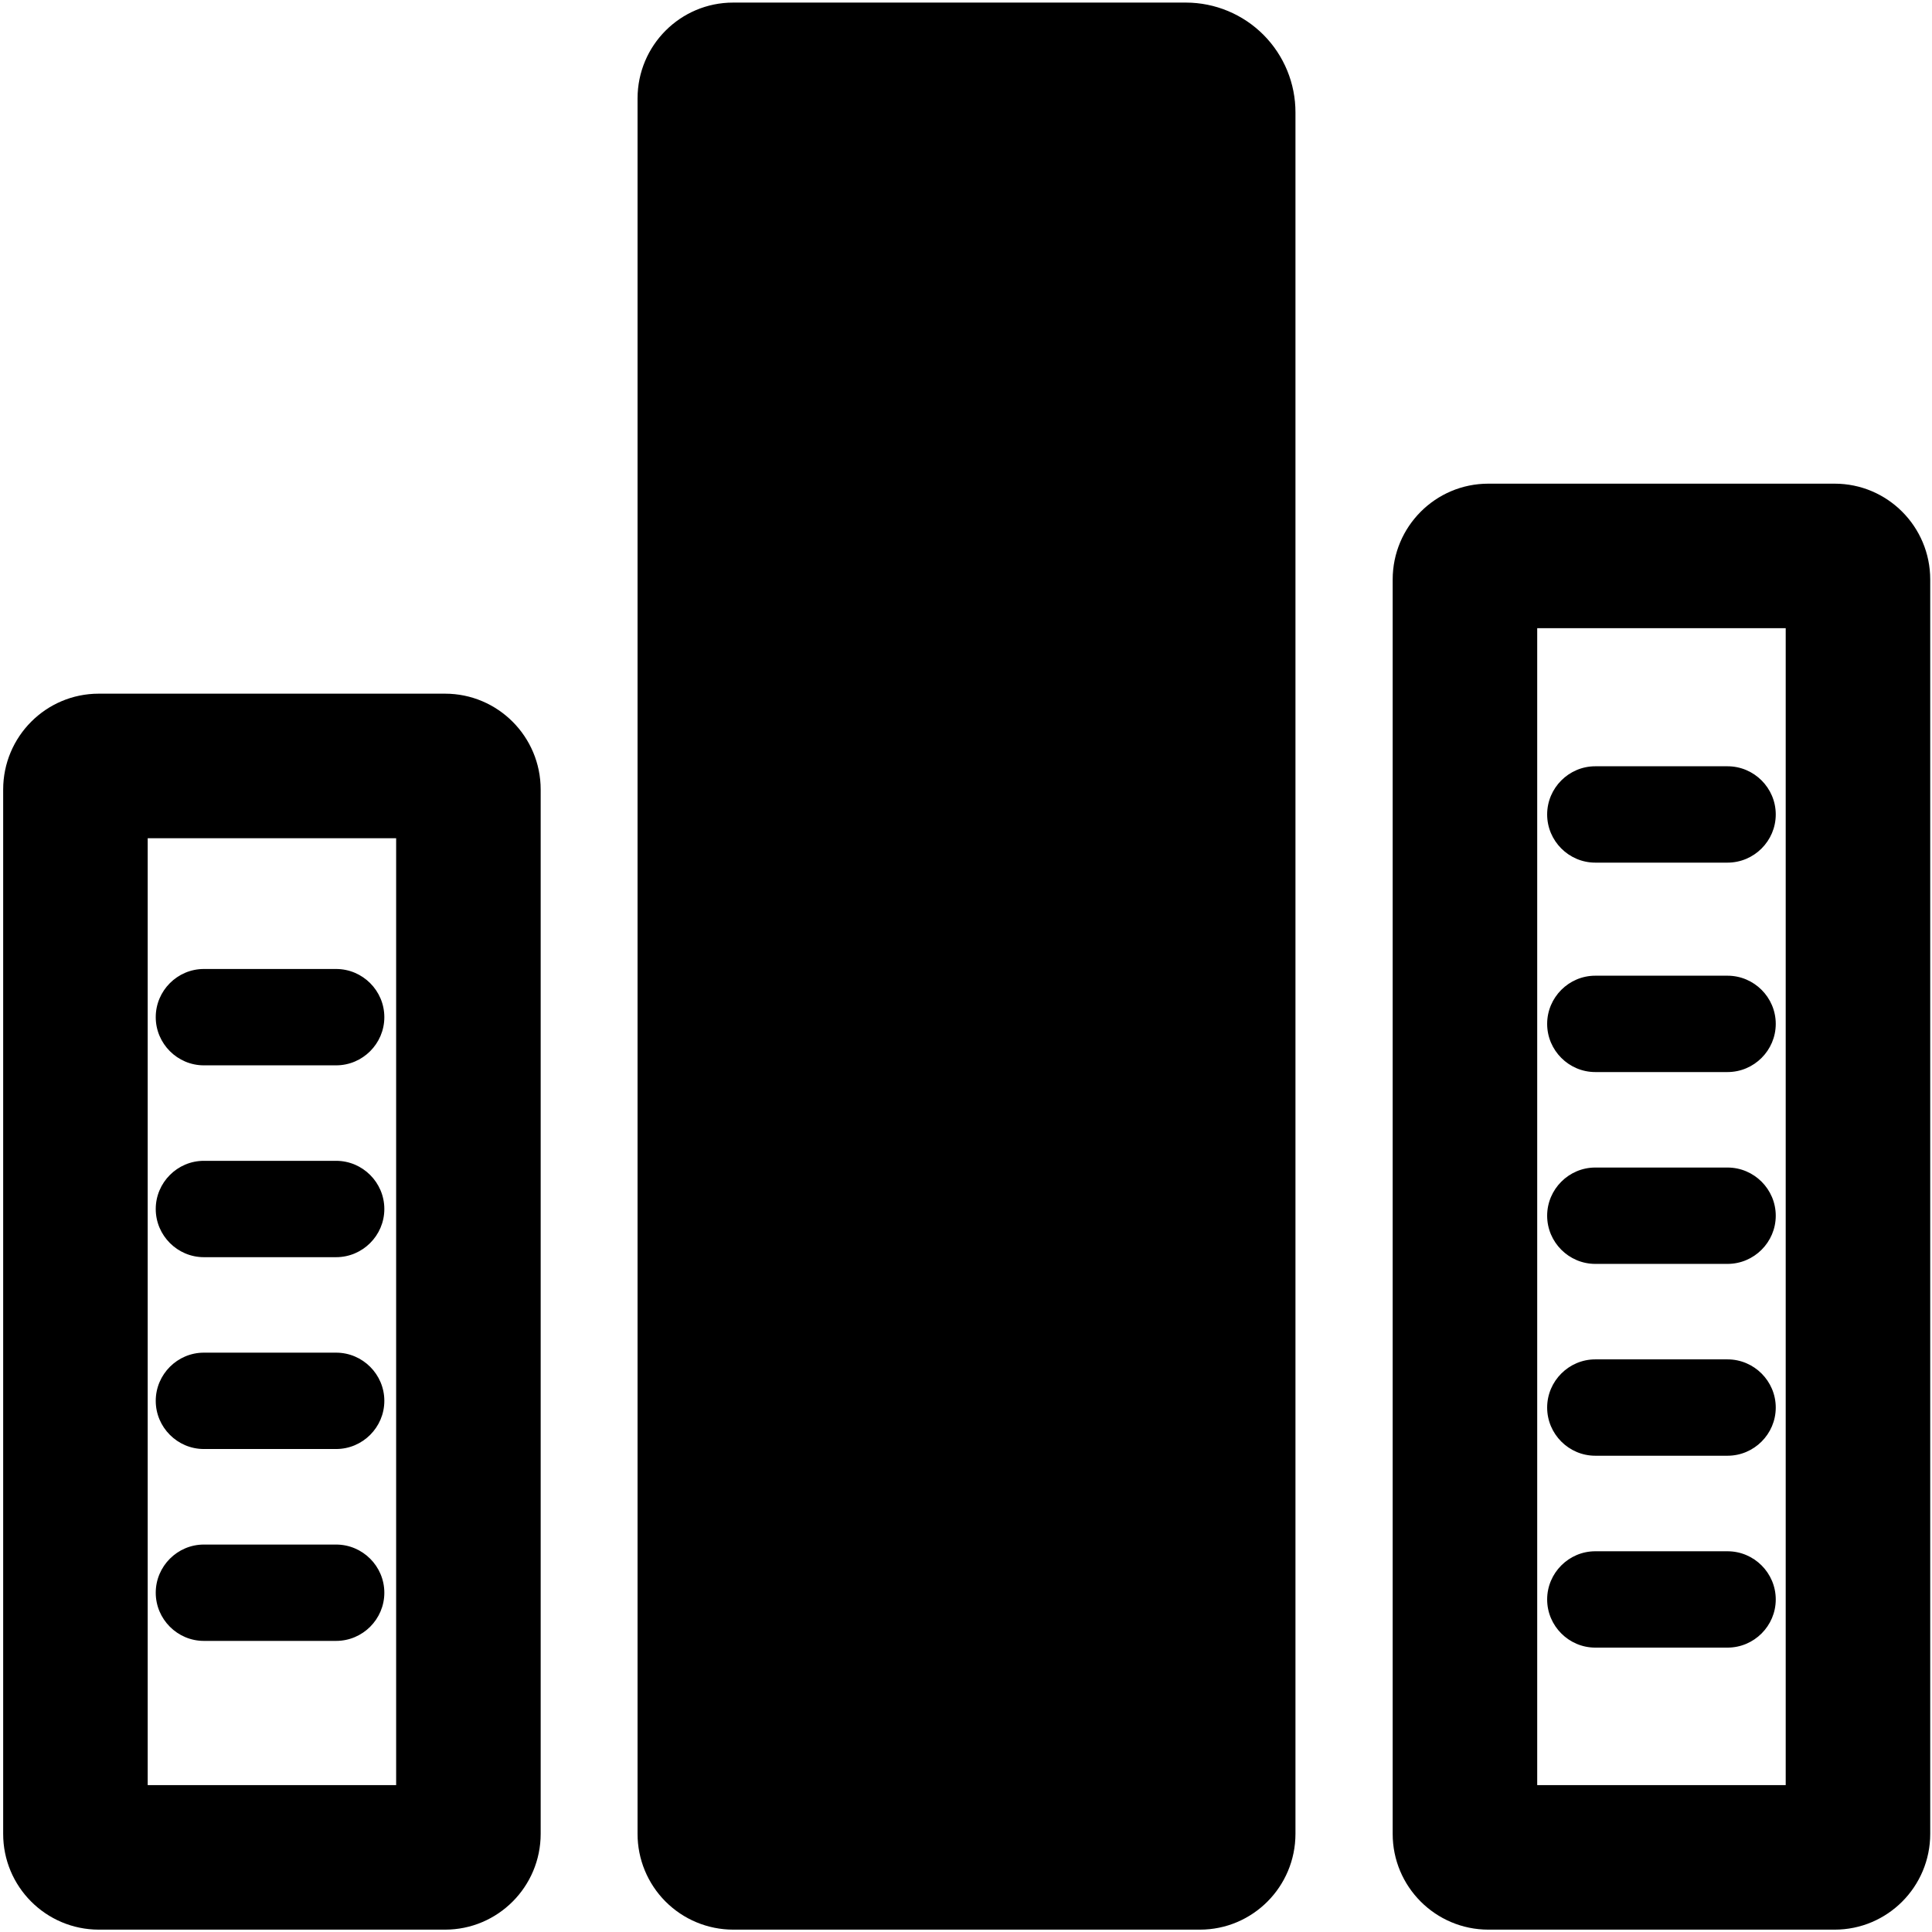
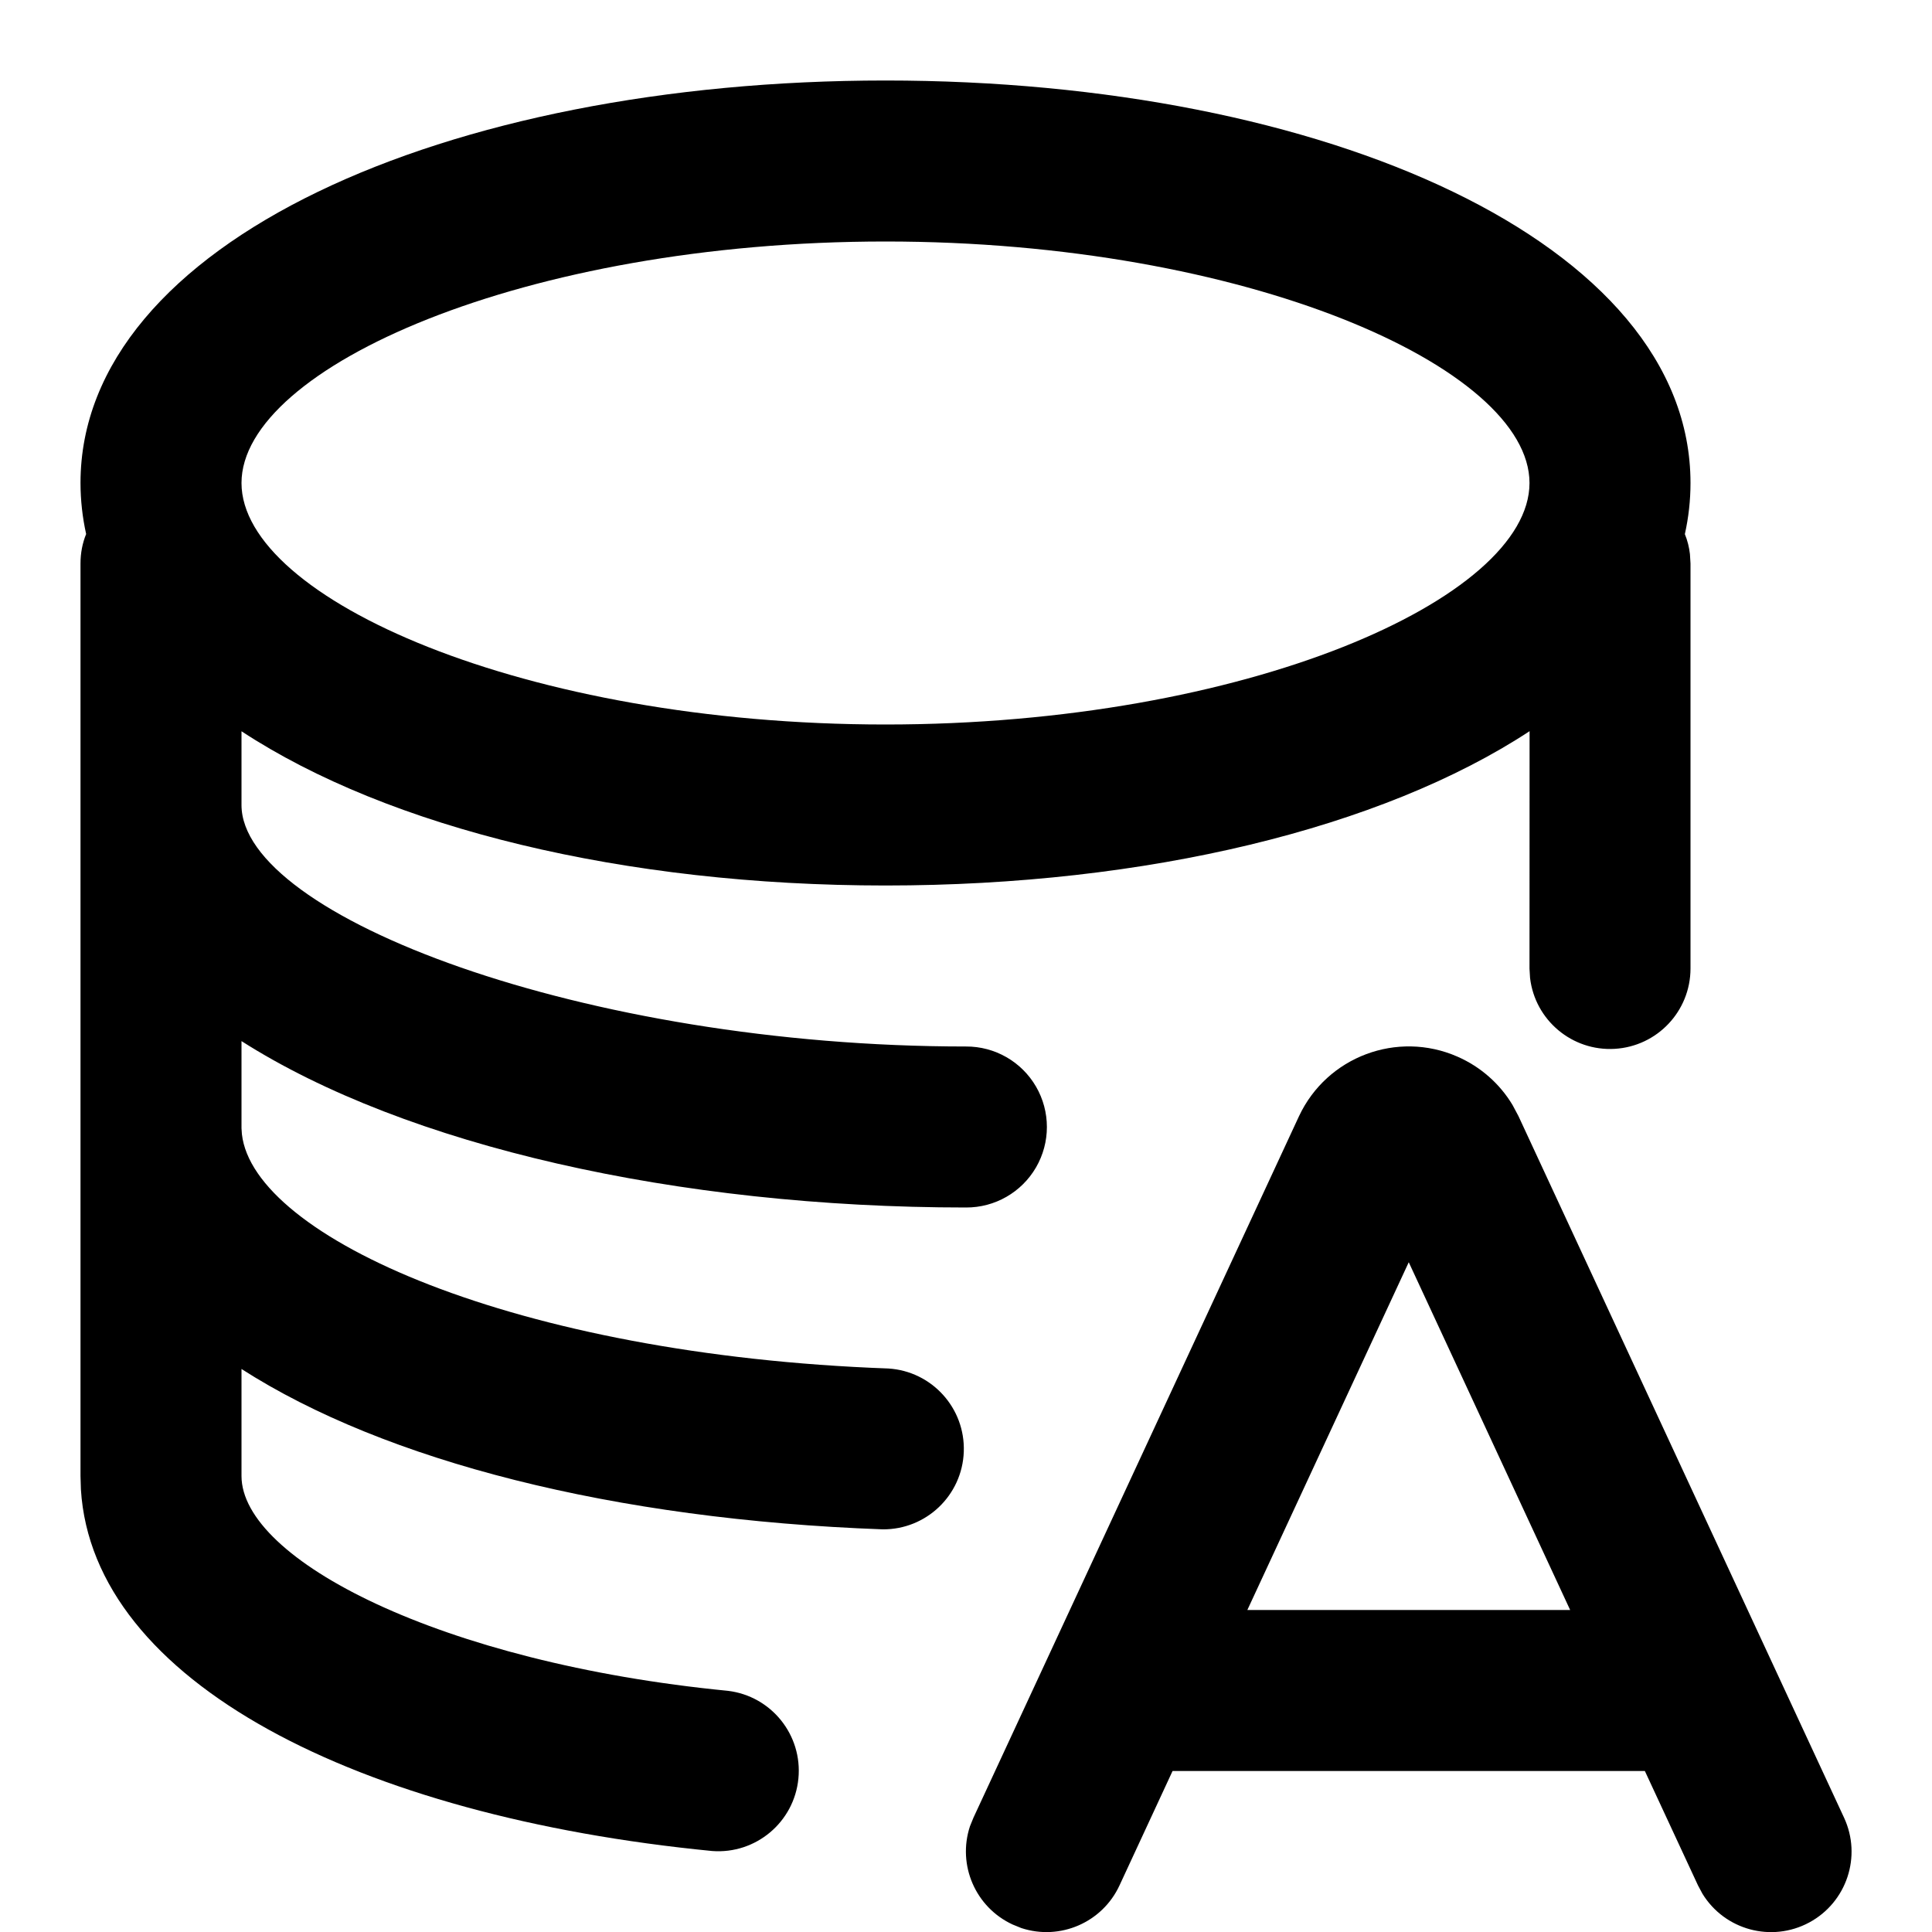
- <svg xmlns="http://www.w3.org/2000/svg" t="1698912368719" class="icon" viewBox="0 0 1024 1024" version="1.1" p-id="1470" width="200" height="200">
-   <path d="M972.4 256.356H788.833c-27.985 0-50.686 22.754-50.686 50.817v664.765c-0.029 28.024 22.661 50.769 50.686 50.813H972.4c27.985 0 50.661-22.75 50.661-50.813V307.173c0.001-28.063-22.675-50.817-50.661-50.817zM946.461 946.15H814.753V332.961h131.708V946.15zM635.958 1022.751H388.579a50.741 50.741 0 0 1-35.854-14.913 50.755 50.755 0 0 1-14.806-35.899V52.181c0-28.063 22.676-50.812 50.66-50.812h240.025a58.127 58.127 0 0 1 41.092 17.119 58.156 58.156 0 0 1 16.924 41.179v912.271c-0.001 28.063-22.677 50.813-50.662 50.813zM235.884 367.662H52.341c-27.984 0-50.661 22.754-50.661 50.812v553.464a50.734 50.734 0 0 0 50.661 50.812h183.543c27.985 0 50.686-22.75 50.686-50.813V418.474c0-28.057-22.701-50.812-50.686-50.812zM209.965 946.15H78.285V444.268h131.68V946.15z" p-id="1471" />
-   <path d="M108.051 513.583h70.094c14.07 0 25.56 11.489 25.56 25.536 0 14.045-11.489 25.534-25.56 25.534h-70.094c-14.017 0-25.506-11.489-25.506-25.534 0-14.047 11.489-25.536 25.506-25.536zM108.051 615.26h70.094c14.07 0 25.56 11.494 25.56 25.538s-11.489 25.533-25.56 25.533h-70.094c-14.017 0-25.506-11.489-25.506-25.533s11.489-25.538 25.506-25.538zM108.051 716.938h70.094c14.07 0 25.56 11.496 25.56 25.535 0 14.046-11.489 25.535-25.56 25.535h-70.094c-14.017 0-25.506-11.489-25.506-25.535 0-14.038 11.489-25.535 25.506-25.535zM108.051 818.646h70.094c14.07 0 25.56 11.489 25.56 25.537 0 14.039-11.489 25.528-25.56 25.528h-70.094c-14.017 0-25.506-11.489-25.506-25.528 0-14.048 11.489-25.537 25.506-25.537zM845.53 517.143h70.094c14.07 0 25.561 11.489 25.561 25.536 0 14.045-11.49 25.534-25.561 25.534H845.53c-14.017 0-25.506-11.489-25.506-25.534 0-14.047 11.49-25.536 25.506-25.536zM845.53 618.819h70.094c14.07 0 25.561 11.494 25.561 25.538s-11.49 25.533-25.561 25.533H845.53c-14.017 0-25.506-11.489-25.506-25.533s11.49-25.538 25.506-25.538zM845.53 720.498h70.094c14.07 0 25.561 11.496 25.561 25.535 0 14.046-11.49 25.535-25.561 25.535H845.53c-14.017 0-25.506-11.489-25.506-25.535 0-14.039 11.49-25.535 25.506-25.535zM845.53 822.205h70.094c14.07 0 25.561 11.489 25.561 25.537 0 14.039-11.49 25.528-25.561 25.528H845.53c-14.017 0-25.506-11.489-25.506-25.528 0-14.048 11.49-25.537 25.506-25.537zM845.53 406.143h70.094c14.07 0 25.561 11.489 25.561 25.536 0 14.045-11.49 25.534-25.561 25.534H845.53c-14.017 0-25.506-11.489-25.506-25.534 0-14.047 11.49-25.536 25.506-25.536z" p-id="1472" />
+ <svg xmlns="http://www.w3.org/2000/svg" t="1702521601539" class="icon" viewBox="0 0 1024 1024" version="1.1" p-id="3876" width="200" height="200">
+   <path d="M469.333 42.667c233.045 0 426.667 86.059 426.667 213.333 0 9.259-1.024 18.261-2.987 27.093a39.68 39.68 0 0 1 2.688 10.581L896 298.667v214.741a42.667 42.667 0 0 1-85.035 4.949L810.667 513.408l0.043-125.867C732.459 438.912 607.829 469.333 469.333 469.333c-138.496 0-263.083-30.379-341.333-81.749V426.667c0 58.88 181.717 128 384 128a42.667 42.667 0 1 1 0 85.333c-152.917 0-296.832-32.683-384-88.192v46.165l0.213 3.157C134.4 655.659 273.067 718.165 470.869 725.333a42.667 42.667 0 0 1-3.072 85.248c-142.507-5.163-263.68-36.139-339.797-84.992v56.704c0 44.203 105.259 98.987 257.792 113.877a42.667 42.667 0 0 1-8.32 84.907c-187.733-18.347-328.277-89.685-334.592-191.659L42.667 782.336V298.667c0-5.547 1.024-10.795 2.987-15.616A125.952 125.952 0 0 1 42.667 256c0-127.275 193.621-213.333 426.667-213.333z m0 85.333C278.187 128 128 194.773 128 256s150.187 128 341.333 128 341.333-66.773 341.333-128-150.187-128-341.333-128z" p-id="3877" />
+   <path d="M772.48 560.043c12.203 5.333 22.443 14.336 29.227 25.685l3.115 5.845 172.544 371.797a42.667 42.667 0 0 1-75.051 40.32l-2.347-4.395-28.16-60.629h-250.325l-28.117 60.629a42.667 42.667 0 0 1-52.053 22.613l-4.608-1.877a42.667 42.667 0 0 1-22.613-52.053l1.877-4.608 172.544-371.797a64.256 64.256 0 0 1 83.968-31.531zM746.667 669.013l-85.547 184.32h171.093L746.667 669.013z" p-id="3878" />
</svg>
